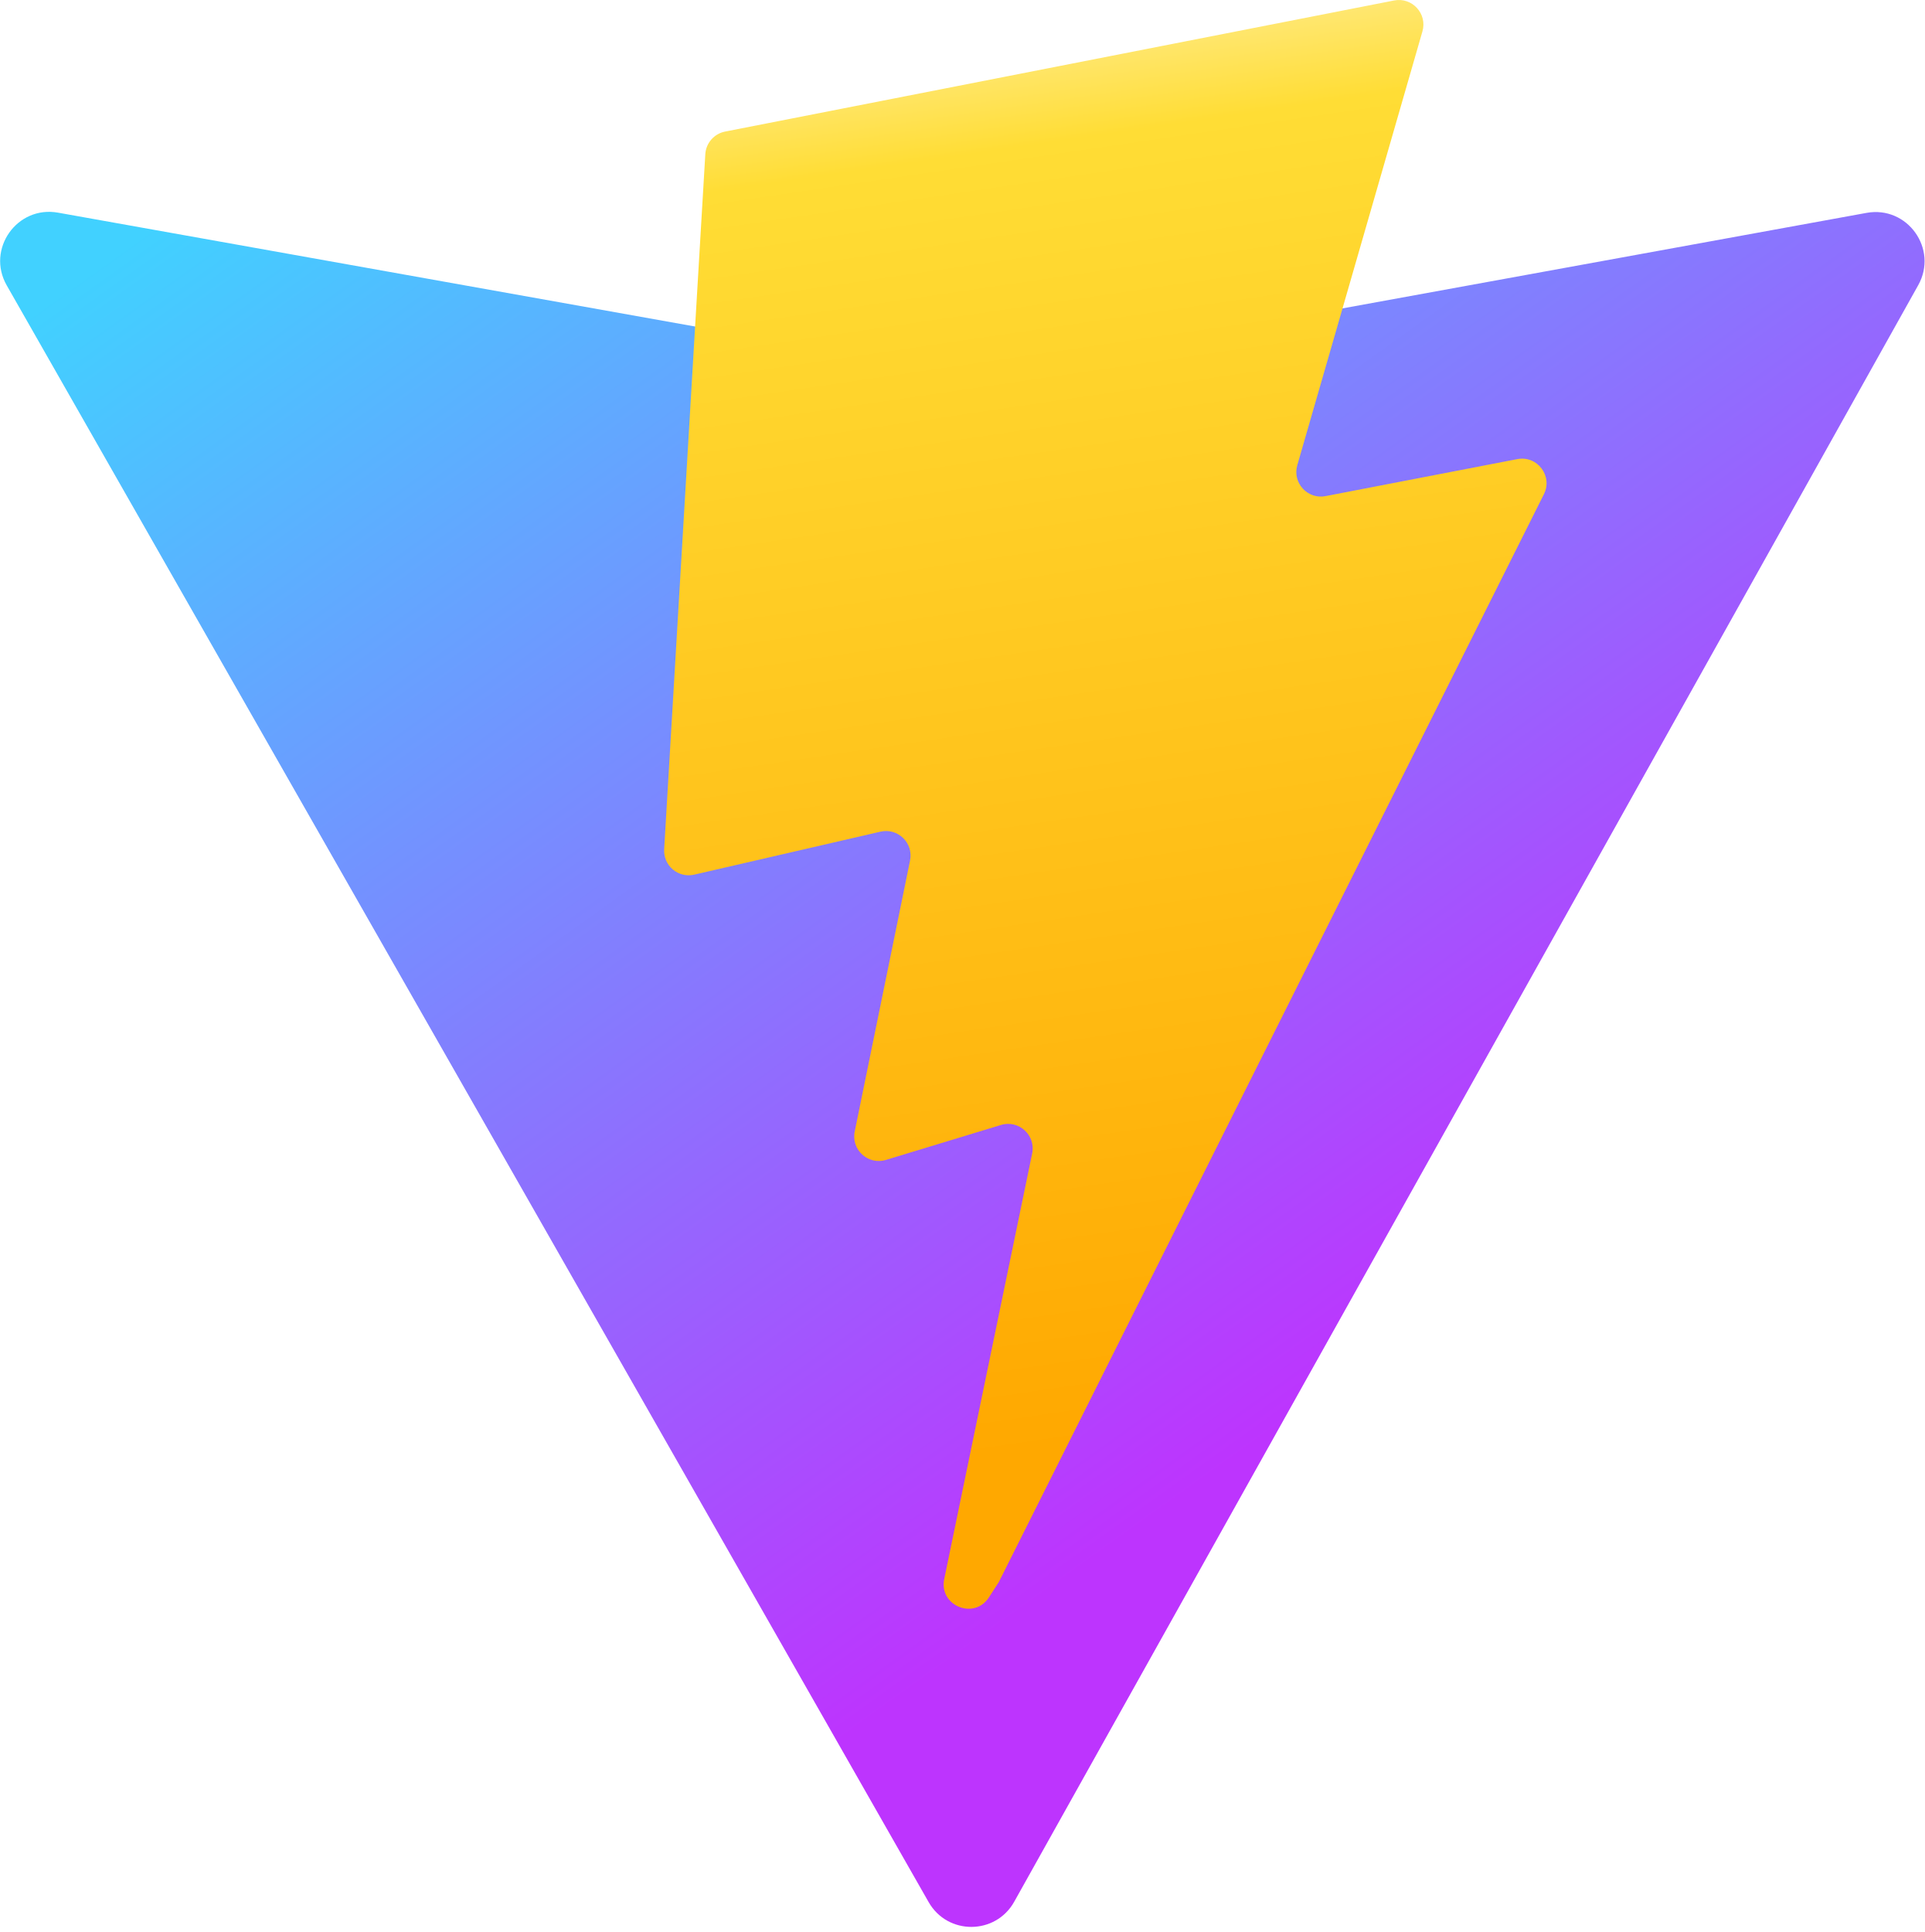
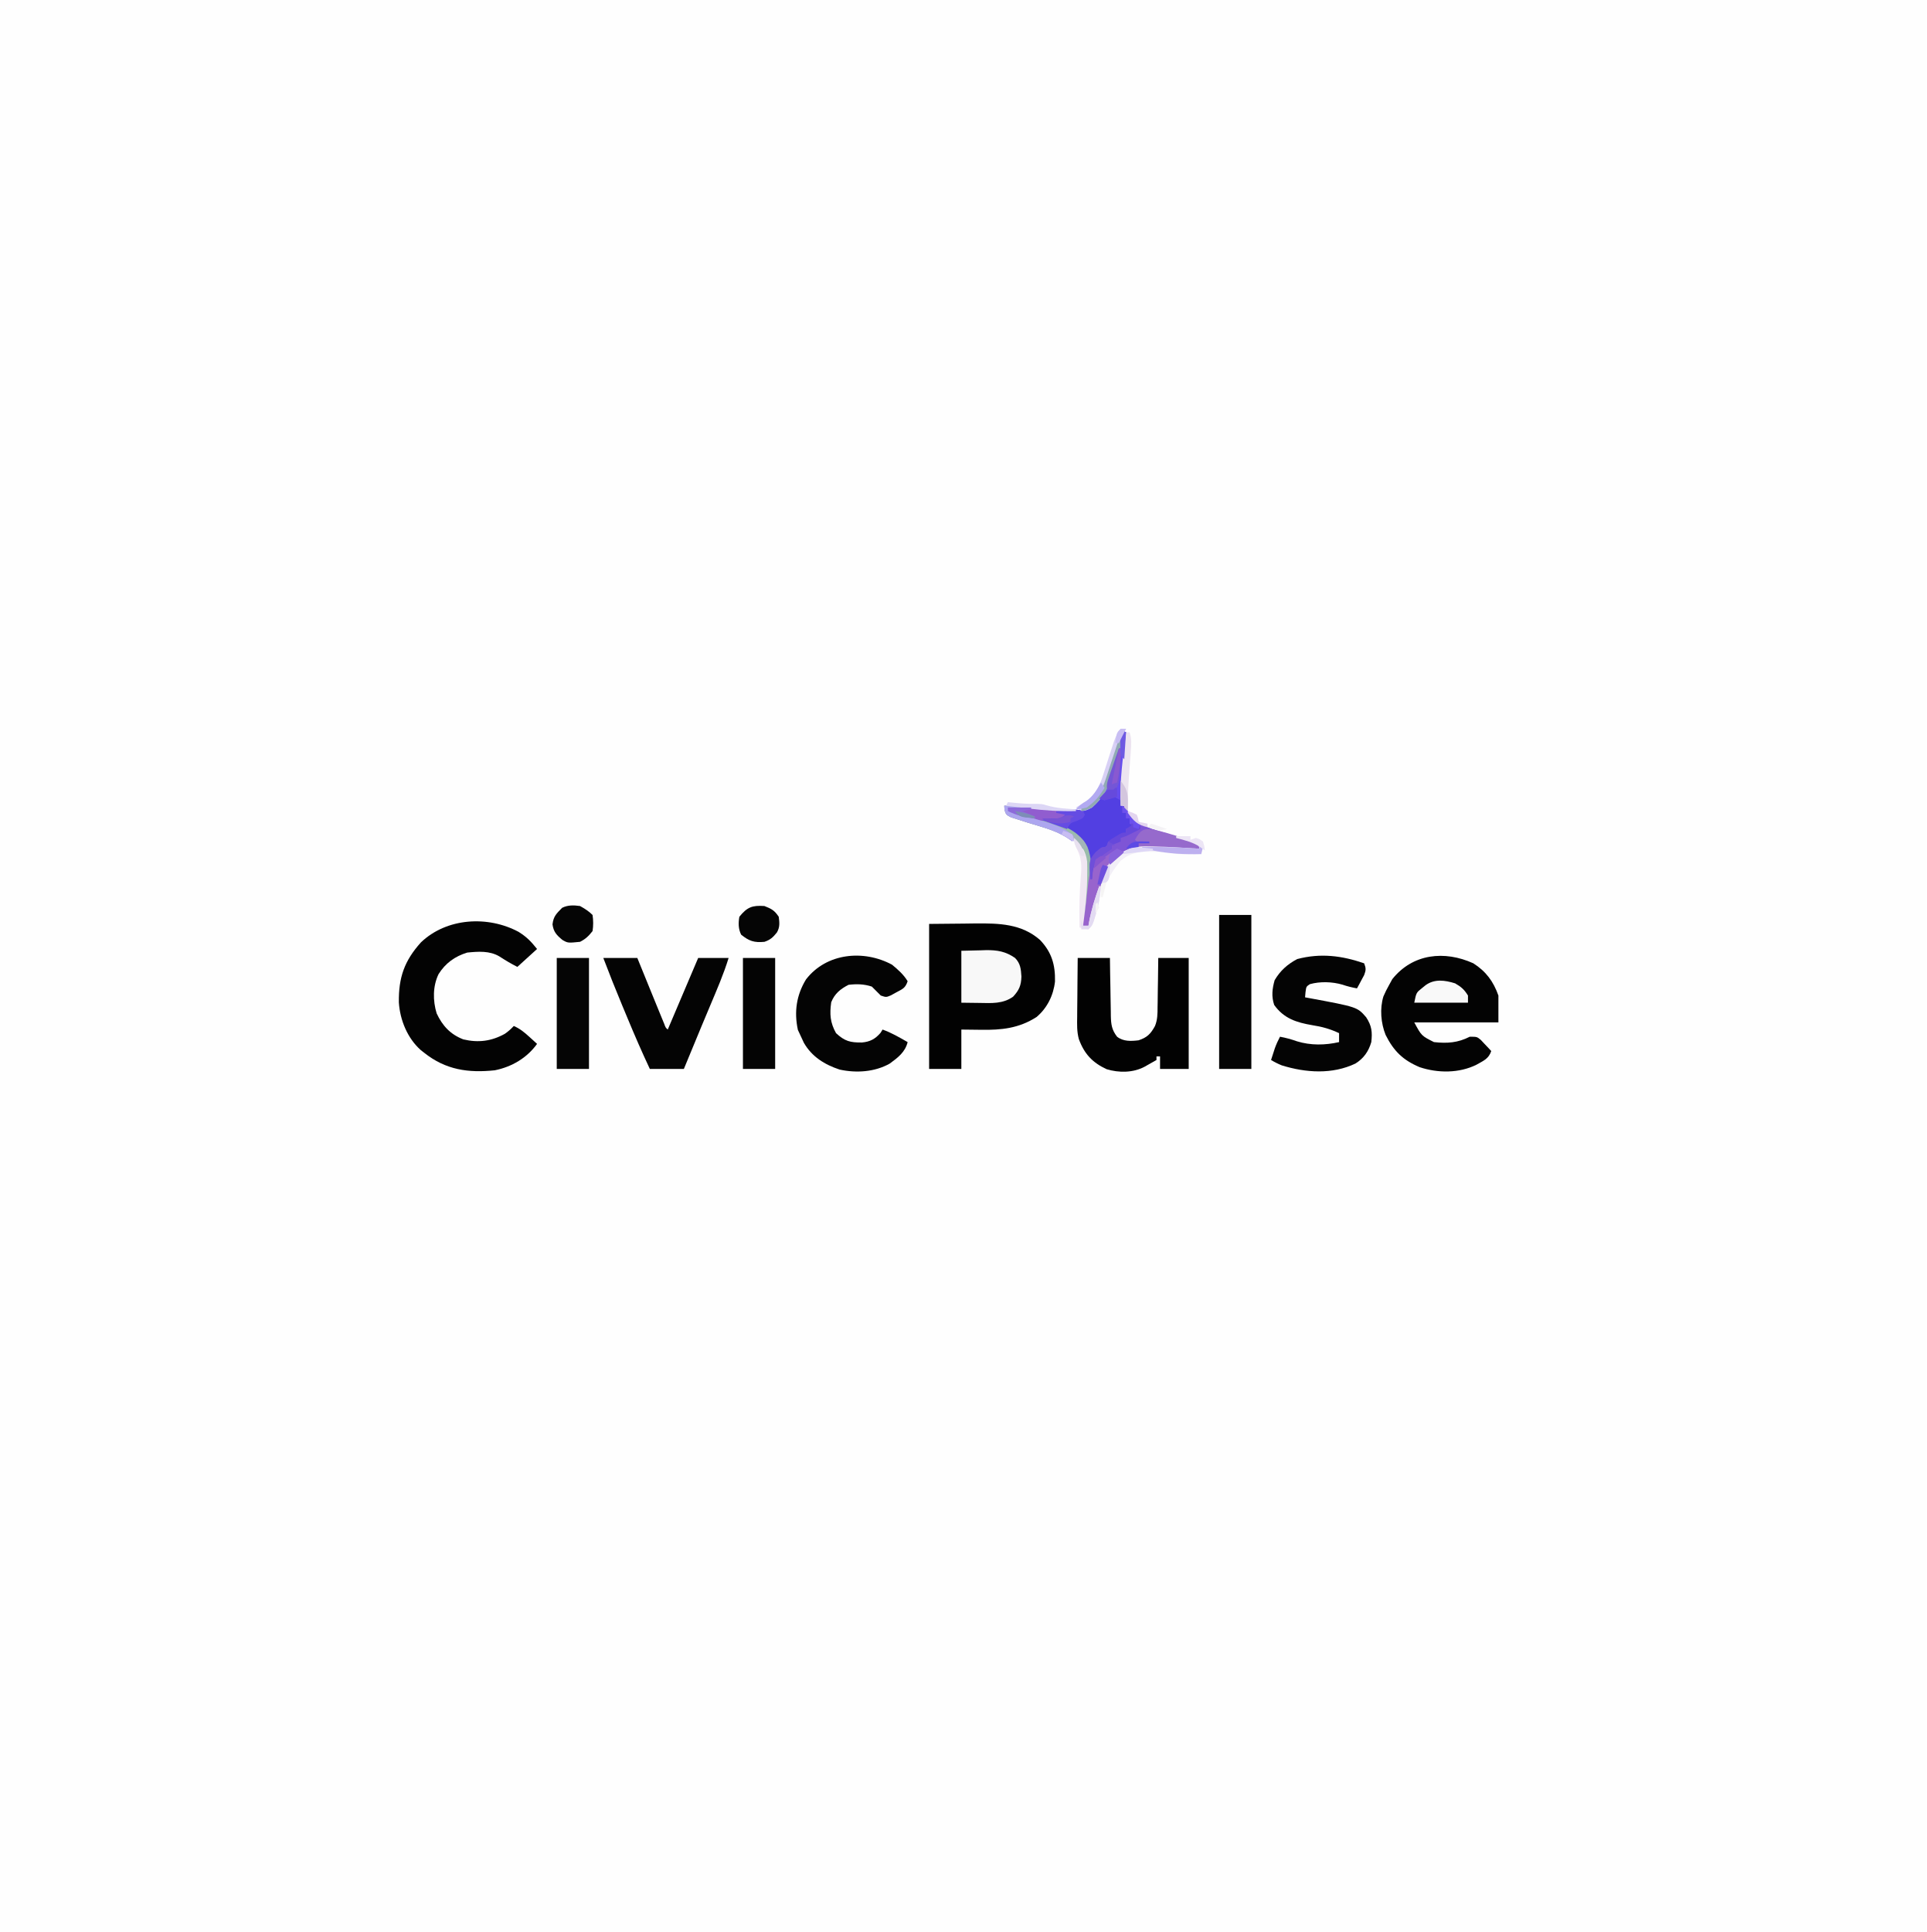
- <svg xmlns="http://www.w3.org/2000/svg" aria-hidden="true" role="img" class="iconify iconify--logos" width="31.88" height="32" preserveAspectRatio="xMidYMid meet" viewBox="0 0 256 257">
-   <defs>
-     <linearGradient id="IconifyId1813088fe1fbc01fb466" x1="-.828%" x2="57.636%" y1="7.652%" y2="78.411%">
-       <stop offset="0%" stop-color="#41D1FF" />
-       <stop offset="100%" stop-color="#BD34FE" />
-     </linearGradient>
-     <linearGradient id="IconifyId1813088fe1fbc01fb467" x1="43.376%" x2="50.316%" y1="2.242%" y2="89.03%">
-       <stop offset="0%" stop-color="#FFEA83" />
-       <stop offset="8.333%" stop-color="#FFDD35" />
-       <stop offset="100%" stop-color="#FFA800" />
-     </linearGradient>
-   </defs>
-   <path fill="url(#IconifyId1813088fe1fbc01fb466)" d="M255.153 37.938L134.897 252.976c-2.483 4.44-8.862 4.466-11.382.048L.875 37.958c-2.746-4.814 1.371-10.646 6.827-9.67l120.385 21.517a6.537 6.537 0 0 0 2.322-.004l117.867-21.483c5.438-.991 9.574 4.796 6.877 9.62Z" />
-   <path fill="url(#IconifyId1813088fe1fbc01fb467)" d="M185.432.063L96.44 17.501a3.268 3.268 0 0 0-2.634 3.014l-5.474 92.456a3.268 3.268 0 0 0 3.997 3.378l24.777-5.718c2.318-.535 4.413 1.507 3.936 3.838l-7.361 36.047c-.495 2.426 1.782 4.5 4.151 3.78l15.304-4.649c2.372-.72 4.652 1.36 4.15 3.788l-11.698 56.621c-.732 3.542 3.979 5.473 5.943 2.437l1.313-2.028l72.516-144.72c1.215-2.423-.88-5.186-3.54-4.672l-25.505 4.922c-2.396.462-4.435-1.77-3.759-4.114l16.646-57.705c.677-2.35-1.37-4.583-3.769-4.113Z" />
+ <svg xmlns="http://www.w3.org/2000/svg" version="1.1" width="1076" height="1079">
+   <path d="M0 0 C355.08 0 710.16 0 1076 0 C1076 356.07 1076 712.14 1076 1079 C720.92 1079 365.84 1079 0 1079 C0 722.93 0 366.86 0 0 Z " fill="#FEFEFE" transform="translate(0,0)" />
+   <path d="M0 0 C6.518 -0.062 13.035 -0.124 19.75 -0.188 C21.781 -0.215 23.812 -0.242 25.905 -0.27 C39.062 -0.374 51.607 -0.137 62 9 C68.466 15.841 70.518 22.814 70.312 32.16 C69.466 39.85 65.954 47.002 60 52 C50.138 58.317 40.411 59.312 28.938 59.125 C25.328 59.084 21.719 59.042 18 59 C18 66.26 18 73.52 18 81 C12.06 81 6.12 81 0 81 C0 54.27 0 27.54 0 0 Z " fill="#020202" transform="translate(519,516)" />
+   <path d="M0 0 C7.12 4.564 11.183 10.095 14 18 C14 22.95 14 27.9 14 33 C-1.51 33 -17.02 33 -33 33 C-28.958 40.499 -28.958 40.499 -22 44 C-14.561 44.826 -8.647 44.394 -2 41 C2 41 2 41 4.141 42.75 C4.837 43.492 5.533 44.235 6.25 45 C6.956 45.742 7.663 46.485 8.391 47.25 C8.922 47.828 9.453 48.405 10 49 C8.537 53.389 5.648 54.407 1.742 56.637 C-7.946 61.453 -19.858 61.381 -30 58 C-39.298 54.072 -44.452 49.054 -49 40 C-51.661 33.403 -52.316 25.326 -50.242 18.508 C-49.277 16.251 -48.206 14.136 -47 12 C-46.422 10.948 -45.845 9.896 -45.25 8.812 C-33.837 -5.454 -16.065 -7.282 0 0 Z " fill="#030303" transform="translate(823,538)" />
+   <path d="M0 0 C4.535 2.858 6.86 5.23 10.336 9.574 C6.706 12.874 3.076 16.174 -0.664 19.574 C-4.218 17.797 -7.437 15.846 -10.762 13.695 C-16.215 10.482 -22.557 10.969 -28.664 11.574 C-35.507 13.653 -40.851 17.493 -44.664 23.574 C-47.95 30.272 -47.925 38.471 -45.754 45.535 C-42.539 52.42 -38.107 57.28 -30.836 60.062 C-22.472 62.033 -15.15 61.089 -7.688 56.961 C-5.769 55.646 -4.236 54.281 -2.664 52.574 C0.814 54.09 3.292 56.152 6.086 58.699 C6.885 59.424 7.684 60.148 8.508 60.895 C9.111 61.449 9.714 62.003 10.336 62.574 C4.704 70.397 -3.75 75.416 -13.289 77.324 C-28.079 78.881 -40.7 77.09 -52.664 67.574 C-53.291 67.084 -53.917 66.595 -54.562 66.09 C-62.06 59.476 -66.241 49.237 -66.867 39.375 C-67.053 25.554 -63.805 16.193 -54.539 5.887 C-40.092 -7.918 -17.097 -9.15 0 0 Z " fill="#030303" transform="translate(289.6641,520.4258)" />
+   <path d="M0 0 C5.94 0 11.88 0 18 0 C18.037 2.757 18.075 5.515 18.113 8.355 C18.16 11.033 18.211 13.71 18.262 16.388 C18.296 18.245 18.324 20.103 18.346 21.96 C18.38 24.634 18.432 27.307 18.488 29.98 C18.495 30.808 18.501 31.635 18.508 32.487 C18.626 37.139 19.035 40.197 22 44 C25.504 46.725 29.755 46.508 34 46 C38.777 44.438 40.773 42.41 43.166 38.02 C44.603 34.539 44.603 31.166 44.609 27.441 C44.626 26.652 44.642 25.863 44.659 25.05 C44.708 22.554 44.729 20.059 44.75 17.562 C44.778 15.86 44.808 14.158 44.84 12.455 C44.917 8.303 44.957 4.153 45 0 C50.61 0 56.22 0 62 0 C62 20.46 62 40.92 62 62 C56.72 62 51.44 62 46 62 C46 59.69 46 57.38 46 55 C45.34 55 44.68 55 44 55 C44 55.66 44 56.32 44 57 C42.564 57.816 41.126 58.627 39.688 59.438 C38.487 60.116 38.487 60.116 37.262 60.809 C30.878 64.172 22.97 64.206 16.133 62.129 C8.191 58.448 3.66 53.545 0.644 45.337 C-0.499 41.187 -0.367 37.088 -0.293 32.812 C-0.289 31.869 -0.284 30.926 -0.28 29.955 C-0.263 26.969 -0.226 23.985 -0.188 21 C-0.172 18.965 -0.159 16.93 -0.146 14.895 C-0.114 9.929 -0.062 4.965 0 0 Z " fill="#020202" transform="translate(602,535)" />
+   <path d="M0 0 C1.065 2.73 1.08 3.793 0.004 6.578 C-0.472 7.46 -0.947 8.342 -1.438 9.25 C-1.911 10.142 -2.384 11.034 -2.871 11.953 C-3.244 12.629 -3.616 13.304 -4 14 C-6.804 13.473 -9.359 12.875 -12.062 11.938 C-17.771 10.265 -24.566 10.044 -30.301 11.641 C-32.334 12.982 -32.334 12.982 -32.75 16.125 C-32.833 17.074 -32.915 18.023 -33 19 C-32.452 19.1 -31.903 19.2 -31.339 19.304 C-3.842 24.393 -3.842 24.393 1.125 30.125 C4.261 34.933 4.635 38.318 4 44 C2.458 49.22 -0.22 53.066 -4.84 55.969 C-17.8 62.156 -32.604 61.148 -46 57 C-48.156 56.128 -50.003 55.198 -52 54 C-51.546 52.582 -51.086 51.166 -50.625 49.75 C-50.37 48.961 -50.115 48.172 -49.852 47.359 C-49.048 45.134 -48.103 43.091 -47 41 C-43.695 41.599 -40.661 42.442 -37.5 43.562 C-29.868 45.908 -21.753 45.777 -14 44 C-14 42.35 -14 40.7 -14 39 C-18.945 36.678 -23.528 35.387 -28.938 34.562 C-37.788 33.051 -44.823 30.847 -50.25 23.25 C-51.856 18.431 -51.339 14.207 -50 9.438 C-46.939 4.176 -42.767 0.449 -37.375 -2.375 C-24.352 -5.802 -12.464 -4.302 0 0 Z " fill="#040404" transform="translate(762,538)" />
+   <path d="M0 0 C3.294 2.695 6.552 5.564 8.75 9.25 C7.444 13.167 5.949 13.568 2.375 15.5 C1.398 16.041 0.421 16.583 -0.586 17.141 C-3.25 18.25 -3.25 18.25 -6.25 17.25 C-7.917 15.583 -9.583 13.917 -11.25 12.25 C-15.598 10.801 -19.706 10.733 -24.25 11.25 C-28.763 13.547 -32.06 16.22 -33.938 21 C-34.856 27.616 -34.553 32.328 -31.25 38.25 C-26.363 42.779 -23.285 43.544 -16.793 43.469 C-12.239 43.077 -9.321 41.499 -6.375 38.062 C-6.004 37.464 -5.633 36.866 -5.25 36.25 C-0.278 38.014 4.184 40.644 8.75 43.25 C7.387 48.874 3.233 51.969 -1.25 55.25 C-9.609 59.978 -19.959 60.621 -29.227 58.602 C-37.606 55.84 -44.708 51.445 -49.188 43.688 C-49.901 42.221 -50.592 40.743 -51.25 39.25 C-51.9 37.858 -51.9 37.858 -52.562 36.438 C-54.724 26.418 -53.392 16.981 -48 8.219 C-36.572 -6.586 -15.754 -8.483 0 0 Z " fill="#040404" transform="translate(498.25,538.75)" />
+   <path d="M0 0 C0.99 0.495 0.99 0.495 2 1 C1.142 14.677 0.066 28.338 -1 42 C-0.34 42 0.32 42 1 42 C1.996 43.369 2.946 44.772 3.875 46.188 C9.479 53.474 17.202 55.14 25.633 57.75 C26.628 58.06 27.623 58.37 28.648 58.689 C30.66 59.309 32.677 59.913 34.698 60.502 C35.626 60.783 36.555 61.063 37.512 61.352 C38.352 61.597 39.192 61.843 40.057 62.096 C41.019 62.544 41.019 62.544 42 63 C42.495 64.485 42.495 64.485 43 66 C41.921 65.979 40.842 65.958 39.73 65.937 C35.698 65.864 31.665 65.818 27.631 65.78 C25.891 65.76 24.151 65.733 22.412 65.698 C19.899 65.649 17.388 65.627 14.875 65.609 C13.723 65.578 13.723 65.578 12.548 65.547 C5.919 65.544 1.162 67.648 -4.121 71.578 C-10.014 77.98 -12.026 85.854 -14.438 94 C-14.885 95.458 -15.335 96.915 -15.787 98.371 C-16.88 101.908 -17.947 105.451 -19 109 C-19.99 109 -20.98 109 -22 109 C-21.928 107.933 -21.856 106.865 -21.781 105.766 C-21.465 100.846 -21.222 95.925 -21 91 C-20.958 90.124 -20.916 89.248 -20.872 88.346 C-20.096 73.905 -20.096 73.905 -26 61 C-26.99 61 -27.98 61 -29 61 C-29.91 60.442 -30.82 59.884 -31.758 59.309 C-38.194 55.461 -45.783 53.638 -52.919 51.43 C-54.887 50.817 -56.846 50.178 -58.805 49.535 C-60.552 48.984 -60.552 48.984 -62.335 48.422 C-65 47 -65 47 -65.887 44.342 C-65.924 43.569 -65.962 42.796 -66 42 C-60.269 41.896 -54.806 42.298 -49.125 43 C-42.481 43.743 -35.874 44.264 -29.188 44.375 C-28.087 44.414 -28.087 44.414 -26.963 44.453 C-20.332 44.478 -17.087 41.976 -12.426 37.562 C-8.658 32.762 -7.09 26.712 -5.188 21 C-4.781 19.837 -4.374 18.675 -3.955 17.477 C-2.11 12.057 -0.896 7.751 -1 2 C-0.67 1.34 -0.34 0.68 0 0 Z " fill="#7E55D6" transform="translate(627,408)" />
+   <path d="M0 0 C6.27 0 12.54 0 19 0 C19.736 1.81 20.472 3.62 21.23 5.484 C21.962 7.282 22.693 9.079 23.425 10.876 C24.167 12.7 24.909 14.524 25.65 16.348 C27.097 19.9 28.547 23.45 30 27 C30.476 28.166 30.953 29.332 31.444 30.533 C31.892 31.621 32.339 32.708 32.801 33.828 C33.201 34.802 33.601 35.775 34.013 36.778 C34.809 38.929 34.809 38.929 36 40 C41.61 26.8 47.22 13.6 53 0 C58.61 0 64.22 0 70 0 C67.208 9.084 63.434 17.751 59.75 26.5 C58.776 28.823 57.802 31.146 56.828 33.469 C56.185 35.004 55.541 36.539 54.897 38.074 C51.559 46.034 48.279 54.016 45 62 C38.73 62 32.46 62 26 62 C21.554 52.545 17.415 43.002 13.413 33.353 C12.438 31.002 11.459 28.653 10.479 26.305 C6.848 17.585 3.345 8.834 0 0 Z " fill="#040404" transform="translate(337,535)" />
+   <path d="M0 0 C5.94 0 11.88 0 18 0 C18 28.38 18 56.76 18 86 C12.06 86 6.12 86 0 86 C0 57.62 0 29.24 0 0 Z " fill="#040404" transform="translate(681,511)" />
+   <path d="M0 0 C5.94 0 11.88 0 18 0 C18 20.46 18 40.92 18 62 C12.06 62 6.12 62 0 62 C0 41.54 0 21.08 0 0 Z " fill="#040404" transform="translate(415,535)" />
+   <path d="M0 0 C5.94 0 11.88 0 18 0 C18 20.46 18 40.92 18 62 C12.06 62 6.12 62 0 62 C0 41.54 0 21.08 0 0 Z " fill="#050505" transform="translate(311,535)" />
+   <path d="M0 0 C0.66 0.33 1.32 0.66 2 1 C1.856 3.25 1.709 5.5 1.562 7.75 C1.518 8.437 1.474 9.123 1.428 9.831 C1.164 13.833 0.831 17.82 0.438 21.812 C-0.269 29.857 -0.081 37.932 0 46 C0.66 46 1.32 46 2 46 C2 46.99 2 47.98 2 49 C2.66 49 3.32 49 4 49 C4 49.99 4 50.98 4 52 C4.99 52.495 4.99 52.495 6 53 C4.68 53.66 3.36 54.32 2 55 C2 55.66 2 56.32 2 57 C-3.412 61 -3.412 61 -6 61 C-6.495 61.99 -6.495 61.99 -7 63 C-8.949 64.53 -10.967 65.94 -12.992 67.367 C-15.072 69.059 -16.485 70.799 -18 73 C-18.231 72.336 -18.461 71.672 -18.699 70.988 C-21.672 62.94 -25.423 58.271 -33 54 C-36.958 52.525 -40.959 51.229 -45 50 C-42.455 49.291 -40.625 49.008 -37.938 49.062 C-34.807 49.259 -34.807 49.259 -32 47 C-33.65 46.67 -35.3 46.34 -37 46 C-37 45.67 -37 45.34 -37 45 C-35.915 44.974 -34.829 44.948 -33.711 44.922 C-32.266 44.866 -30.82 44.808 -29.375 44.75 C-28.662 44.736 -27.949 44.722 -27.215 44.707 C-20.686 44.408 -17.183 42.067 -12.426 37.562 C-8.658 32.762 -7.09 26.712 -5.188 21 C-4.781 19.837 -4.374 18.675 -3.955 17.477 C-2.11 12.057 -0.896 7.751 -1 2 C-0.67 1.34 -0.34 0.68 0 0 Z " fill="#523FE2" transform="translate(627,408)" />
+   <path d="M0 0 C3.465 -0.083 6.93 -0.165 10.5 -0.25 C12.114 -0.305 12.114 -0.305 13.76 -0.36 C20.062 -0.432 24.757 0.368 30 4 C33.035 7.13 33.291 10.159 33.562 14.375 C33.421 19.377 32.262 22.021 28.898 25.66 C23.146 29.72 16.852 29.243 10.125 29.125 C6.784 29.084 3.442 29.043 0 29 C0 19.43 0 9.86 0 0 Z " fill="#F8F8F8" transform="translate(537,531)" />
+   <path d="M0 0 C5.893 -0.088 11.638 0.215 17.5 0.812 C18.705 0.918 18.705 0.918 19.934 1.025 C25.403 1.579 29.927 2.876 35 5 C32.288 7.603 31.109 7.995 27.25 8.188 C26.177 8.126 25.105 8.064 24 8 C25.286 8.437 25.286 8.437 26.598 8.883 C35.179 11.959 41.95 14.69 46.438 22.938 C51.073 34.914 47.414 50.562 46 63 C45.67 63 45.34 63 45 63 C45.026 62.022 45.052 61.045 45.079 60.038 C45.171 56.366 45.228 52.695 45.275 49.023 C45.3 47.442 45.334 45.861 45.377 44.281 C45.633 34.752 45.641 27.169 40 19 C39.01 19 38.02 19 37 19 C36.09 18.442 35.18 17.884 34.242 17.309 C27.806 13.461 20.217 11.638 13.081 9.43 C11.113 8.817 9.154 8.178 7.195 7.535 C6.03 7.168 4.865 6.801 3.665 6.422 C1 5 1 5 0.113 2.342 C0.076 1.569 0.038 0.796 0 0 Z " fill="#9ABCAC" transform="translate(561,450)" />
+   <path d="M0 0 C2.657 1.497 4.847 2.847 7 5 C7.442 8.054 7.477 10.95 7 14 C4.818 16.756 3.128 18.436 0 20 C-6.813 20.681 -6.813 20.681 -9.824 18.953 C-13.088 16.266 -14.803 14.441 -15.375 10.25 C-14.853 5.725 -13.158 4.233 -10 1 C-6.791 -0.604 -3.481 -0.491 0 0 Z " fill="#050505" transform="translate(324,506)" />
+   <path d="M0 0 C3.981 1.577 5.607 2.41 8 6 C8.435 9.293 8.693 11.803 6.984 14.754 C4.823 17.456 3.31 18.897 0 20 C-5.698 20.538 -8.551 19.601 -13 16 C-14.608 12.783 -14.613 9.479 -14 6 C-9.645 0.614 -6.833 -0.456 0 0 Z " fill="#050505" transform="translate(427,506)" />
+   <path d="M0 0 C3.396 1.931 5.16 3.488 7.188 6.812 C7.188 8.133 7.188 9.453 7.188 10.812 C-2.712 10.812 -12.613 10.812 -22.812 10.812 C-21.686 5.178 -21.686 5.178 -18.375 2.562 C-17.758 2.062 -17.14 1.562 -16.504 1.047 C-11.496 -2.608 -5.667 -1.765 0 0 Z " fill="#F9F9F9" transform="translate(812.8125,549.1875)" />
+   <path d="M0 0 C5.58 1.263 11.05 2.954 16.5 4.688 C17.303 4.94 18.105 5.192 18.932 5.452 C20.927 6.123 22.876 6.927 24.812 7.75 C25.308 9.235 25.308 9.235 25.812 10.75 C14.429 10.869 3.165 10.616 -8.188 9.75 C-8.188 9.09 -8.188 8.43 -8.188 7.75 C-8.848 7.09 -9.508 6.43 -10.188 5.75 C-7.409 0.788 -5.782 -0.85 0 0 Z " fill="#966ACC" transform="translate(644.1875,463.25)" />
+   <path d="M0 0 C1.32 0.66 2.64 1.32 4 2 C3.421 2.38 2.841 2.761 2.244 3.152 C-6.167 9.5 -8.181 17.321 -11.062 27 C-11.549 28.554 -12.038 30.108 -12.529 31.66 C-13.717 35.431 -14.868 39.212 -16 43 C-16.99 43 -17.98 43 -19 43 C-19 40.69 -19 38.38 -19 36 C-18.67 36 -18.34 36 -18 36 C-17.879 34.866 -17.758 33.731 -17.633 32.562 C-17.464 31.042 -17.295 29.521 -17.125 28 C-17.046 27.256 -16.968 26.512 -16.887 25.746 C-15.421 12.779 -15.421 12.779 -12.266 8.828 C-11.6 8.307 -10.935 7.787 -10.25 7.25 C-9.19 6.405 -9.19 6.405 -8.109 5.543 C-5.453 3.6 -2.791 1.744 0 0 Z " fill="#9864CD" transform="translate(624,474)" />
+   <path d="M0 0 C0.99 0 1.98 0 3 0 C2.67 0.66 2.34 1.32 2 2 C0.933 4.935 0.933 4.935 0.535 7.843 C-0.336 12.984 -1.976 17.853 -3.562 22.812 C-3.873 23.855 -4.183 24.897 -4.502 25.971 C-6.89 33.388 -10.141 38.79 -16 44 C-19.312 45.688 -19.312 45.688 -22 46 C-22.99 45.34 -23.98 44.68 -25 44 C-24.397 43.636 -23.793 43.273 -23.172 42.898 C-22.373 42.396 -21.573 41.893 -20.75 41.375 C-19.567 40.644 -19.567 40.644 -18.359 39.898 C-12.881 35.49 -10.954 29.66 -8.938 23.188 C-8.447 21.66 -7.956 20.133 -7.465 18.605 C-7.226 17.852 -6.986 17.098 -6.74 16.322 C-5.973 13.917 -5.197 11.515 -4.41 9.117 C-4.176 8.4 -3.941 7.683 -3.699 6.945 C-2.769 4.358 -1.685 2.176 0 0 Z " fill="#D8D0F5" transform="translate(626,407)" />
+   <path d="M0 0 C0.66 0.33 1.32 0.66 2 1 C1.238 13.688 0.133 26.341 -1 39 C-1.607 38.651 -2.214 38.301 -2.84 37.941 C-5.048 36.683 -5.048 36.683 -7.562 37.938 C-8.367 38.288 -9.171 38.639 -10 39 C-10.99 38.67 -11.98 38.34 -13 38 C-12.428 37.083 -11.855 36.167 -11.266 35.223 C-8.41 30.218 -6.62 24.87 -4.75 19.438 C-4.386 18.422 -4.023 17.407 -3.648 16.361 C-3.306 15.375 -2.963 14.388 -2.609 13.371 C-2.3 12.483 -1.99 11.596 -1.671 10.681 C-0.926 7.704 -0.958 5.058 -1 2 C-0.67 1.34 -0.34 0.68 0 0 Z " fill="#664DEE" transform="translate(627,408)" />
+   <path d="M0 0 C4.15 3.578 6.586 7.716 7.271 13.153 C7.368 15.547 7.363 17.917 7.312 20.312 C7.304 21.174 7.296 22.035 7.287 22.923 C7.127 31.683 6.173 40.325 5 49 C5.99 49 6.98 49 8 49 C8.098 48.417 8.196 47.835 8.297 47.234 C9.571 40.25 11.633 33.686 14 27 C14.33 27 14.66 27 15 27 C14.521 32.559 13.713 37.66 12 43 C11.67 44.093 11.34 45.186 11 46.312 C10 49 10 49 8 51 C5.375 50.625 5.375 50.625 3 50 C2.972 47.604 2.951 45.209 2.938 42.812 C2.93 41.688 2.93 41.688 2.923 40.542 C2.921 36.16 3.045 31.814 3.328 27.441 C3.386 26.515 3.444 25.59 3.504 24.635 C3.624 22.83 3.758 21.025 3.908 19.222 C4.28 13.529 3.591 10.085 1 5 C0.312 2.062 0.312 2.062 0 0 Z " fill="#F0E6F2" transform="translate(600,468)" />
+   <path d="M0 0 C0.66 0.33 1.32 0.66 2 1 C1.67 2.32 1.34 3.64 1 5 C-1.438 5.027 -3.875 5.047 -6.312 5.062 C-7.003 5.071 -7.693 5.079 -8.404 5.088 C-11.548 5.103 -13.994 5.002 -17 4 C-19.93 3.851 -22.82 3.769 -25.75 3.75 C-26.536 3.729 -27.323 3.709 -28.133 3.688 C-34.436 3.646 -39.197 4.565 -44.109 8.832 C-47.351 12.745 -49.761 16.411 -52 21 C-52.99 21.33 -53.98 21.66 -55 22 C-53.446 14.645 -51.243 9.442 -45 5 C-39.317 1.437 -34.776 0.431 -28.125 0.688 C-27.315 0.703 -26.505 0.718 -25.671 0.734 C-17.106 0.933 -8.547 1.428 0 2 C0 1.34 0 0.68 0 0 Z " fill="#F2EFF7" transform="translate(670,472)" />
+   <path d="M0 0 C23.195 -0.337 23.195 -0.337 33 4 C28.598 8.138 23.757 7.533 18.059 7.359 C12.163 6.97 6.327 5.578 1 3 C0.67 2.01 0.34 1.02 0 0 Z " fill="#915DCF" transform="translate(563,451)" />
+   <path d="M0 0 C0.66 0 1.32 0 2 0 C3.194 3.636 2.948 6.811 2.66 10.602 C2.567 11.897 2.473 13.193 2.377 14.527 C2.273 15.893 2.168 17.259 2.062 18.625 C1.422 27.093 0.807 35.503 1 44 C0.34 43.67 -0.32 43.34 -1 43 C-1 42.34 -1 41.68 -1 41 C-1.66 41 -2.32 41 -3 41 C-3.687 27.234 -1.664 13.635 0 0 Z " fill="#ECE4F0" transform="translate(629,409)" />
+   <path d="M0 0 C2.216 2.137 4.212 4.269 6.125 6.688 C7.791 9.068 7.791 9.068 10 10 C10 10.99 10 11.98 10 13 C8.73 13.648 7.459 14.294 6.188 14.938 C5.48 15.297 4.772 15.657 4.043 16.027 C2 17 2 17 -1 18 C-1 18.66 -1 19.32 -1 20 C-2.65 20.66 -4.3 21.32 -6 22 C-6 22.66 -6 23.32 -6 24 C-7.432 25.037 -8.897 26.03 -10.375 27 C-14.205 29.844 -15.674 31.729 -16.562 36.438 C-16.746 37.954 -16.905 39.475 -17 41 C-17.33 41 -17.66 41 -18 41 C-18.566 30.203 -18.566 30.203 -15 26 C-11.586 23 -11.586 23 -9 23 C-8.67 22.01 -8.34 21.02 -8 20 C-6.223 18.613 -6.223 18.613 -4.062 17.312 C-3.352 16.876 -2.642 16.439 -1.91 15.988 C0 15 0 15 2 15 C2 14.34 2 13.68 2 13 C2.99 12.34 3.98 11.68 5 11 C4.67 9.68 4.34 8.36 4 7 C3.34 7 2.68 7 2 7 C2 6.01 2 5.02 2 4 C1.34 4 0.68 4 0 4 C0 2.68 0 1.36 0 0 Z " fill="#6648DB" transform="translate(627,450)" />
+   <path d="M0 0 C2.64 0 5.28 0 8 0 C8 0.33 8 0.66 8 1 C6.02 1 4.04 1 2 1 C2.861 3.295 2.861 3.295 5.665 3.974 C6.83 4.309 7.995 4.643 9.195 4.988 C10.482 5.369 11.768 5.75 13.055 6.131 C15.081 6.721 17.108 7.308 19.137 7.887 C26.516 10.009 33.08 11.917 39 17 C38.505 18.485 38.505 18.485 38 20 C36.988 19.278 35.976 18.556 34.934 17.812 C28.255 13.632 20.51 11.672 13.026 9.375 C11.064 8.768 9.113 8.136 7.16 7.5 C5.422 6.959 5.422 6.959 3.649 6.406 C1 5 1 5 0.115 2.344 C0.077 1.57 0.039 0.797 0 0 Z " fill="#ADA6EF" transform="translate(561,450)" />
+   <path d="M0 0 C0.33 0.66 0.66 1.32 1 2 C0 4 0 4 -3.438 5.438 C-7.191 6.702 -7.191 6.702 -9 10 C-13.62 8.35 -18.24 6.7 -23 5 C-19 4 -19 4 -15.938 4.062 C-12.807 4.259 -12.807 4.259 -10 2 C-11.65 1.67 -13.3 1.34 -15 1 C-15 0.67 -15 0.34 -15 0 C-13.251 -0.196 -11.501 -0.381 -9.75 -0.562 C-8.775 -0.667 -7.801 -0.771 -6.797 -0.879 C-4.213 -0.991 -2.404 -0.921 0 0 Z " fill="#654CE3" transform="translate(605,453)" />
+   <path d="M0 0 C2.073 5.671 -1.074 11.276 -2.938 16.688 C-3.488 18.407 -3.488 18.407 -4.049 20.162 C-6.652 27.781 -9.843 33.681 -16 39 C-19.5 40.562 -19.5 40.562 -22 41 C-22 40.34 -22 39.68 -22 39 C-21.113 38.629 -20.226 38.258 -19.312 37.875 C-13.1 34.359 -10.536 29.737 -8.359 23.105 C-8.147 22.473 -7.934 21.84 -7.715 21.188 C-7.048 19.192 -6.398 17.19 -5.75 15.188 C-5.084 13.168 -4.414 11.151 -3.742 9.134 C-3.138 7.318 -2.545 5.499 -1.952 3.68 C-1 1 -1 1 0 0 Z " fill="#91AAB4" transform="translate(626,412)" />
+   <path d="M0 0 C0.66 0.33 1.32 0.66 2 1 C1.67 2.32 1.34 3.64 1 5 C-8.304 5.229 -16.846 4.826 -26 3 C-27.999 2.661 -29.999 2.326 -32 2 C-32 1.67 -32 1.34 -32 1 C-21.289 0.845 -10.685 1.322 0 2 C0 1.34 0 0.68 0 0 Z " fill="#BDB0EF" transform="translate(670,472)" />
+   <path d="M0 0 C0.33 0 0.66 0 1 0 C1.207 5.163 0.882 10.175 0.312 15.312 C0.185 16.505 0.057 17.697 -0.074 18.926 C-1 22 -1 22 -3.582 23.918 C-4.779 24.454 -4.779 24.454 -6 25 C-7.221 21.503 -6.769 19.475 -5.566 16.016 C-5.247 15.081 -4.928 14.146 -4.6 13.184 C-4.086 11.731 -4.086 11.731 -3.562 10.25 C-3.224 9.266 -2.886 8.283 -2.537 7.27 C-1.701 4.843 -0.855 2.42 0 0 Z " fill="#7456D6" transform="translate(625,418)" />
+   <path d="M0 0 C0.701 0.072 1.403 0.144 2.125 0.219 C6.518 0.649 10.834 1.068 15.25 0.938 C19 1 19 1 22.25 1.938 C27.445 3.409 32.627 3.665 38 4 C38 4.33 38 4.66 38 5 C28.934 5.203 20.178 4.637 11.188 3.5 C10.006 3.357 8.825 3.214 7.607 3.066 C4.737 2.718 1.868 2.362 -1 2 C-0.67 1.34 -0.34 0.68 0 0 Z " fill="#DCD6F5" transform="translate(563,448)" />
+   <path d="M0 0 C1.32 0.66 2.64 1.32 4 2 C3.34 2 2.68 2 2 2 C2 2.66 2 3.32 2 4 C0.568 5.037 -0.897 6.03 -2.375 7 C-6.205 9.844 -7.674 11.729 -8.562 16.438 C-8.746 17.954 -8.905 19.475 -9 21 C-9.33 21 -9.66 21 -10 21 C-10.566 10.203 -10.566 10.203 -7 6 C-3.586 3 -3.586 3 -1 3 C-0.67 2.01 -0.34 1.02 0 0 Z " fill="#6F4FD9" transform="translate(619,470)" />
+   <path d="M0 0 C0.33 0 0.66 0 1 0 C0.521 5.559 -0.287 10.66 -2 16 C-2.33 17.093 -2.66 18.186 -3 19.312 C-4 22 -4 22 -6 24 C-7.32 24 -8.64 24 -10 24 C-10 22.35 -10 20.7 -10 19 C-9.67 19.99 -9.34 20.98 -9 22 C-8.01 22 -7.02 22 -6 22 C-5.902 21.417 -5.804 20.835 -5.703 20.234 C-4.429 13.25 -2.367 6.686 0 0 Z " fill="#E3DBF2" transform="translate(614,495)" />
+   <path d="M0 0 C0.66 0.99 1.32 1.98 2 3 C-0.825 7.671 -3.503 10.852 -8 14 C-11.375 14.812 -11.375 14.812 -14 15 C-12.157 12.952 -10.533 11.726 -8.125 10.312 C-4.227 7.428 -2.303 4.198 0 0 Z " fill="#B2AAF1" transform="translate(615,437)" />
+   <path d="M0 0 C4.29 0 8.58 0 13 0 C13 0.33 13 0.66 13 1 C11.35 1.33 9.7 1.66 8 2 C11.465 3.485 11.465 3.485 15 5 C15 5.33 15 5.66 15 6 C9.339 5.503 5.123 4.455 0 2 C0 1.34 0 0.68 0 0 Z " fill="#8C6ADA" transform="translate(563,451)" />
+   <path d="M0 0 C3.393 4.524 4.133 6.741 4.062 12.188 C4.053 13.089 4.044 13.99 4.035 14.918 C4.024 15.605 4.012 16.292 4 17 C3.34 16.67 2.68 16.34 2 16 C2 15.34 2 14.68 2 14 C1.34 14 0.68 14 0 14 C0 9.38 0 4.76 0 0 Z " fill="#D3C6DE" transform="translate(626,436)" />
+   <path d="M0 0 C0.33 0 0.66 0 1 0 C1.248 6.571 0.324 12.57 -1 19 C-1.99 19.33 -2.98 19.66 -4 20 C-2.667 13.333 -1.333 6.667 0 0 Z " fill="#8959D0" transform="translate(625,418)" />
+   <path d="M0 0 C0.578 0.206 1.155 0.412 1.75 0.625 C0.76 1.12 0.76 1.12 -0.25 1.625 C-0.25 2.285 -0.25 2.945 -0.25 3.625 C-4.889 4.93 -8.567 4.456 -13.25 3.625 C-14.24 2.965 -15.23 2.305 -16.25 1.625 C-15.237 1.66 -15.237 1.66 -14.203 1.695 C-13.311 1.713 -12.419 1.731 -11.5 1.75 C-10.618 1.773 -9.737 1.796 -8.828 1.82 C-5.438 1.563 -3.31 -0.552 0 0 Z " fill="#7753D5" transform="translate(598.25,455.375)" />
+   <path d="M0 0 C0.33 0 0.66 0 1 0 C1 1.65 1 3.3 1 5 C-5.625 7.125 -5.625 7.125 -9 6 C-6.688 3.5 -6.688 3.5 -4 1 C-3.01 1 -2.02 1 -1 1 C-0.67 0.67 -0.34 0.34 0 0 Z " fill="#664ADC" transform="translate(623,440)" />
+   <path d="M0 0 C2.64 0 5.28 0 8 0 C8 0.66 8 1.32 8 2 C8.99 1.67 9.98 1.34 11 1 C13.125 1.625 13.125 1.625 15 3 C15.75 5.625 15.75 5.625 16 8 C15.216 7.402 14.432 6.804 13.625 6.188 C9.467 3.379 4.809 2.254 0 1 C0 0.67 0 0.34 0 0 Z " fill="#ECE5F5" transform="translate(657,467)" />
+   <path d="M0 0 C2.216 2.137 4.212 4.269 6.125 6.688 C7.791 9.068 7.791 9.068 10 10 C9.67 10.99 9.34 11.98 9 13 C8.01 12.67 7.02 12.34 6 12 C6 11.34 6 10.68 6 10 C5.34 10 4.68 10 4 10 C4 9.01 4 8.02 4 7 C3.34 7 2.68 7 2 7 C2 6.01 2 5.02 2 4 C1.34 4 0.68 4 0 4 C0 2.68 0 1.36 0 0 Z " fill="#6C51EE" transform="translate(627,450)" />
+   <path d="M0 0 C1.32 0.66 2.64 1.32 4 2 C1.36 4.31 -1.28 6.62 -4 9 C-5 6 -5 6 -4 3 C-1.938 1.312 -1.938 1.312 0 0 Z " fill="#8862DB" transform="translate(624,474)" />
+   <path d="M0 0 C0.994 0.102 1.988 0.204 3.012 0.309 C3.771 0.392 4.53 0.476 5.312 0.562 C5.312 0.892 5.312 1.222 5.312 1.562 C-0.297 2.223 -5.907 2.882 -11.688 3.562 C-7.605 -0.52 -5.492 -0.582 0 0 Z " fill="#DED7F6" transform="translate(638.6875,473.4375)" />
+   <path d="M0 0 C0.66 0.33 1.32 0.66 2 1 C1.67 5.95 1.34 10.9 1 16 C-1 14 -1 14 -1.23 11.25 C-1.216 10.178 -1.202 9.105 -1.188 8 C-1.181 6.928 -1.175 5.855 -1.168 4.75 C-1 2 -1 2 0 0 Z " fill="#6E5AE2" transform="translate(627,408)" />
+   <path d="M0 0 C0.33 0 0.66 0 1 0 C0.94 1.459 0.851 2.918 0.75 4.375 C0.704 5.187 0.657 5.999 0.609 6.836 C0 9 0 9 -2.047 10.289 C-3.014 10.641 -3.014 10.641 -4 11 C-3.525 9.353 -3.045 7.707 -2.562 6.062 C-2.296 5.146 -2.029 4.229 -1.754 3.285 C-1 1 -1 1 0 0 Z " fill="#E3DCF3" transform="translate(619,483)" />
+   <path d="M0 0 C0.99 0.33 1.98 0.66 3 1 C1.68 4.3 0.36 7.6 -1 11 C-1.66 11 -2.32 11 -3 11 C-2.691 9.541 -2.378 8.083 -2.062 6.625 C-1.888 5.813 -1.714 5.001 -1.535 4.164 C-1 2 -1 2 0 0 Z " fill="#6E50DD" transform="translate(616,483)" />
+   <path d="M0 0 C2.438 0.75 2.438 0.75 5 2 C5.812 4.125 5.812 4.125 6 6 C7.65 6.33 9.3 6.66 11 7 C11 7.66 11 8.32 11 9 C5.336 7.683 3.294 5.554 0 1 C0 0.67 0 0.34 0 0 Z " fill="#E3D5EF" transform="translate(630,453)" />
+   <path d="M0 0 C0.66 0 1.32 0 2 0 C1.34 2.64 0.68 5.28 0 8 C-0.33 8 -0.66 8 -1 8 C-1.042 5.667 -1.041 3.333 -1 1 C-0.67 0.67 -0.34 0.34 0 0 Z M-3 11 C-2.67 11.99 -2.34 12.98 -2 14 C-2.66 14.99 -3.32 15.98 -4 17 C-4.043 15.334 -4.041 13.666 -4 12 C-3.67 11.67 -3.34 11.34 -3 11 Z " fill="#F5F4F4" transform="translate(616,493)" />
+   <path d="M0 0 C1.887 0.031 1.887 0.031 3.812 0.062 C3.812 0.393 3.812 0.723 3.812 1.062 C1.833 1.062 -0.147 1.062 -2.188 1.062 C-2.188 1.722 -2.188 2.382 -2.188 3.062 C-4.497 3.393 -6.808 3.723 -9.188 4.062 C-6.539 0.089 -4.492 -0.074 0 0 Z " fill="#5C4BE5" transform="translate(638.1875,469.9375)" />
+   <path d="M0 0 C3.175 0.34 4.023 1.025 6.25 3.438 C8 6 8 6 8 8 C7.01 8 6.02 8 5 8 C3.091 5.418 1.436 2.872 0 0 Z " fill="#A2B5B7" transform="translate(599,466)" />
+   <path d="M0 0 C3.483 3.019 4.792 5.569 6 10 C5.34 10 4.68 10 4 10 C0 3.375 0 3.375 0 0 Z " fill="#E8E1F0" transform="translate(600,468)" />
+   <path d="M0 0 C0.99 0.33 1.98 0.66 3 1 C-0.465 3.97 -0.465 3.97 -4 7 C-3.688 4.625 -3.688 4.625 -3 2 C-2.01 1.34 -1.02 0.68 0 0 Z " fill="#8756D1" transform="translate(615,478)" />
+   <path d="M0 0 C3.949 0.551 7.349 1.389 11 3 C11 3.33 11 3.66 11 4 C3.492 3.385 3.492 3.385 1 1.438 C0.67 0.963 0.34 0.489 0 0 Z " fill="#7D8EB6" transform="translate(567,453)" />
+   <path d="M0 0 C0.99 0 1.98 0 3 0 C1.667 2.667 0.333 5.333 -1 8 C-1.66 8 -2.32 8 -3 8 C-2.25 2.25 -2.25 2.25 0 0 Z " fill="#C8BEF3" transform="translate(626,407)" />
+   <path d="M0 0 C2.97 0.99 5.94 1.98 9 3 C4.45 4.138 2.369 3.428 -2 2 C-1.34 1.34 -0.68 0.68 0 0 Z " fill="#F4F2F5" transform="translate(643,460)" />
+   <path d="M0 0 C2.438 0.75 2.438 0.75 5 2 C5.812 4.125 5.812 4.125 6 6 C2.535 4.02 2.535 4.02 -1 2 C-0.67 1.34 -0.34 0.68 0 0 Z " fill="#C8BDF3" transform="translate(594,464)" />
</svg>
